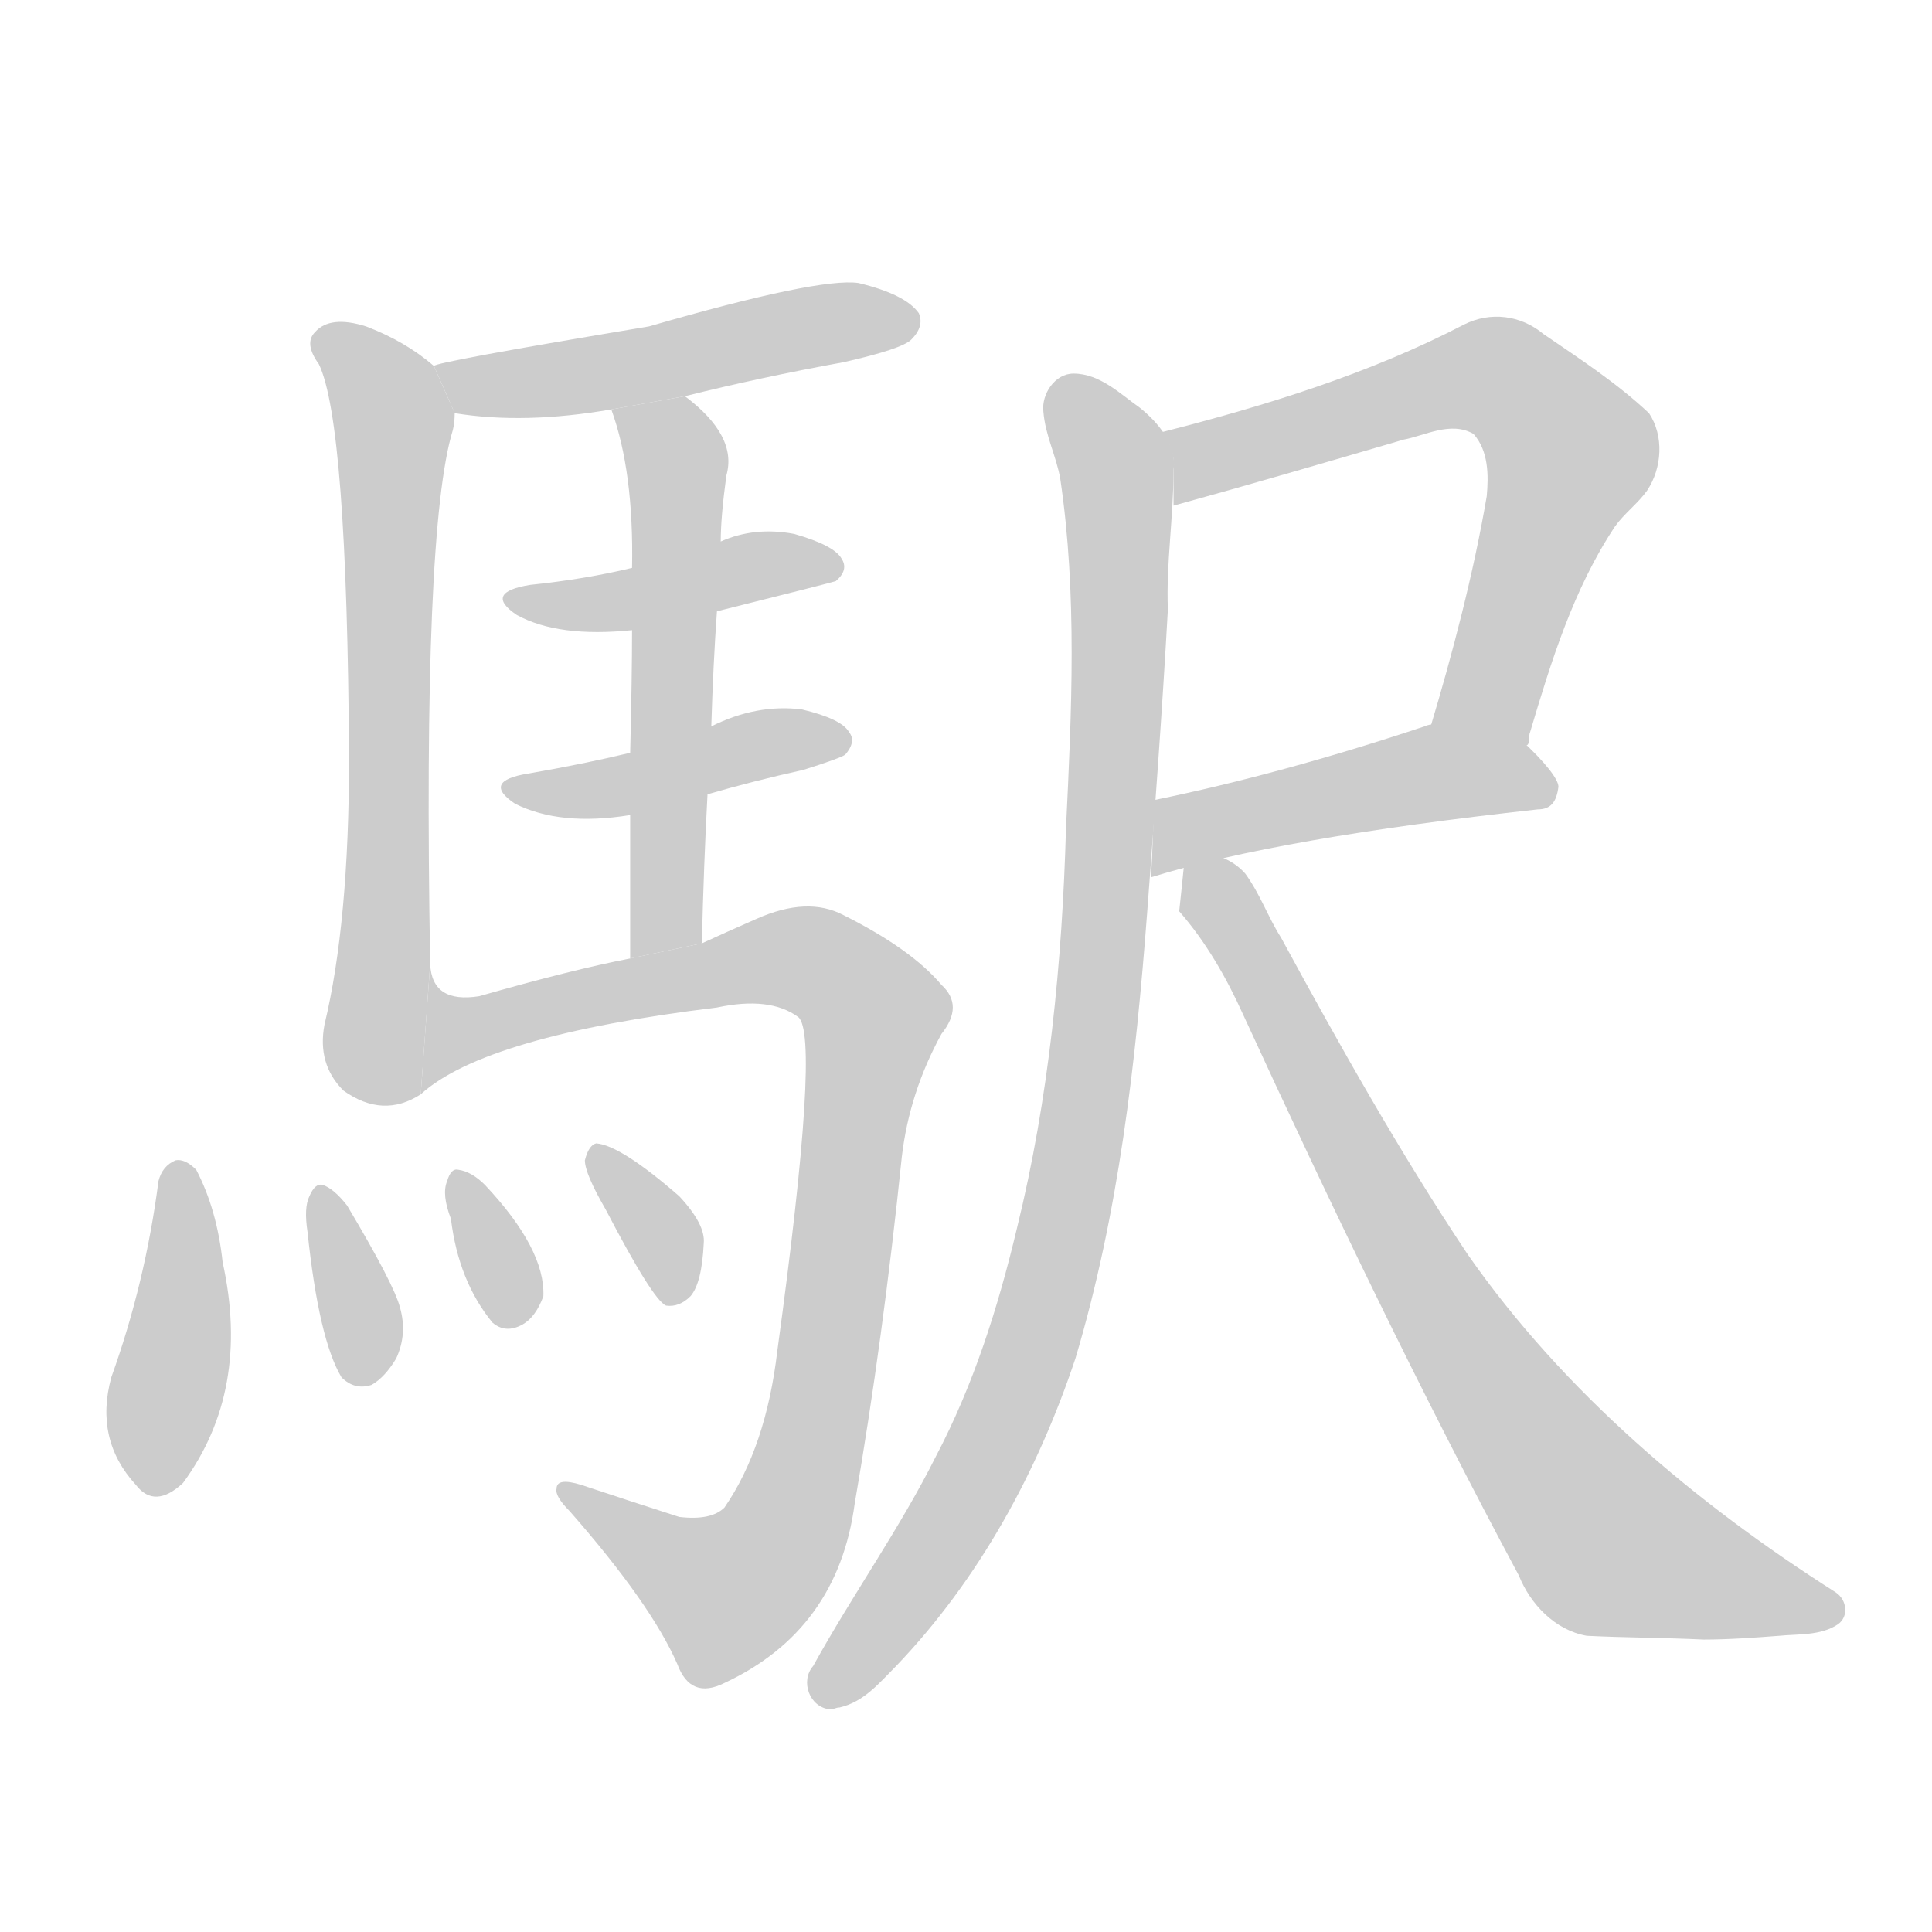
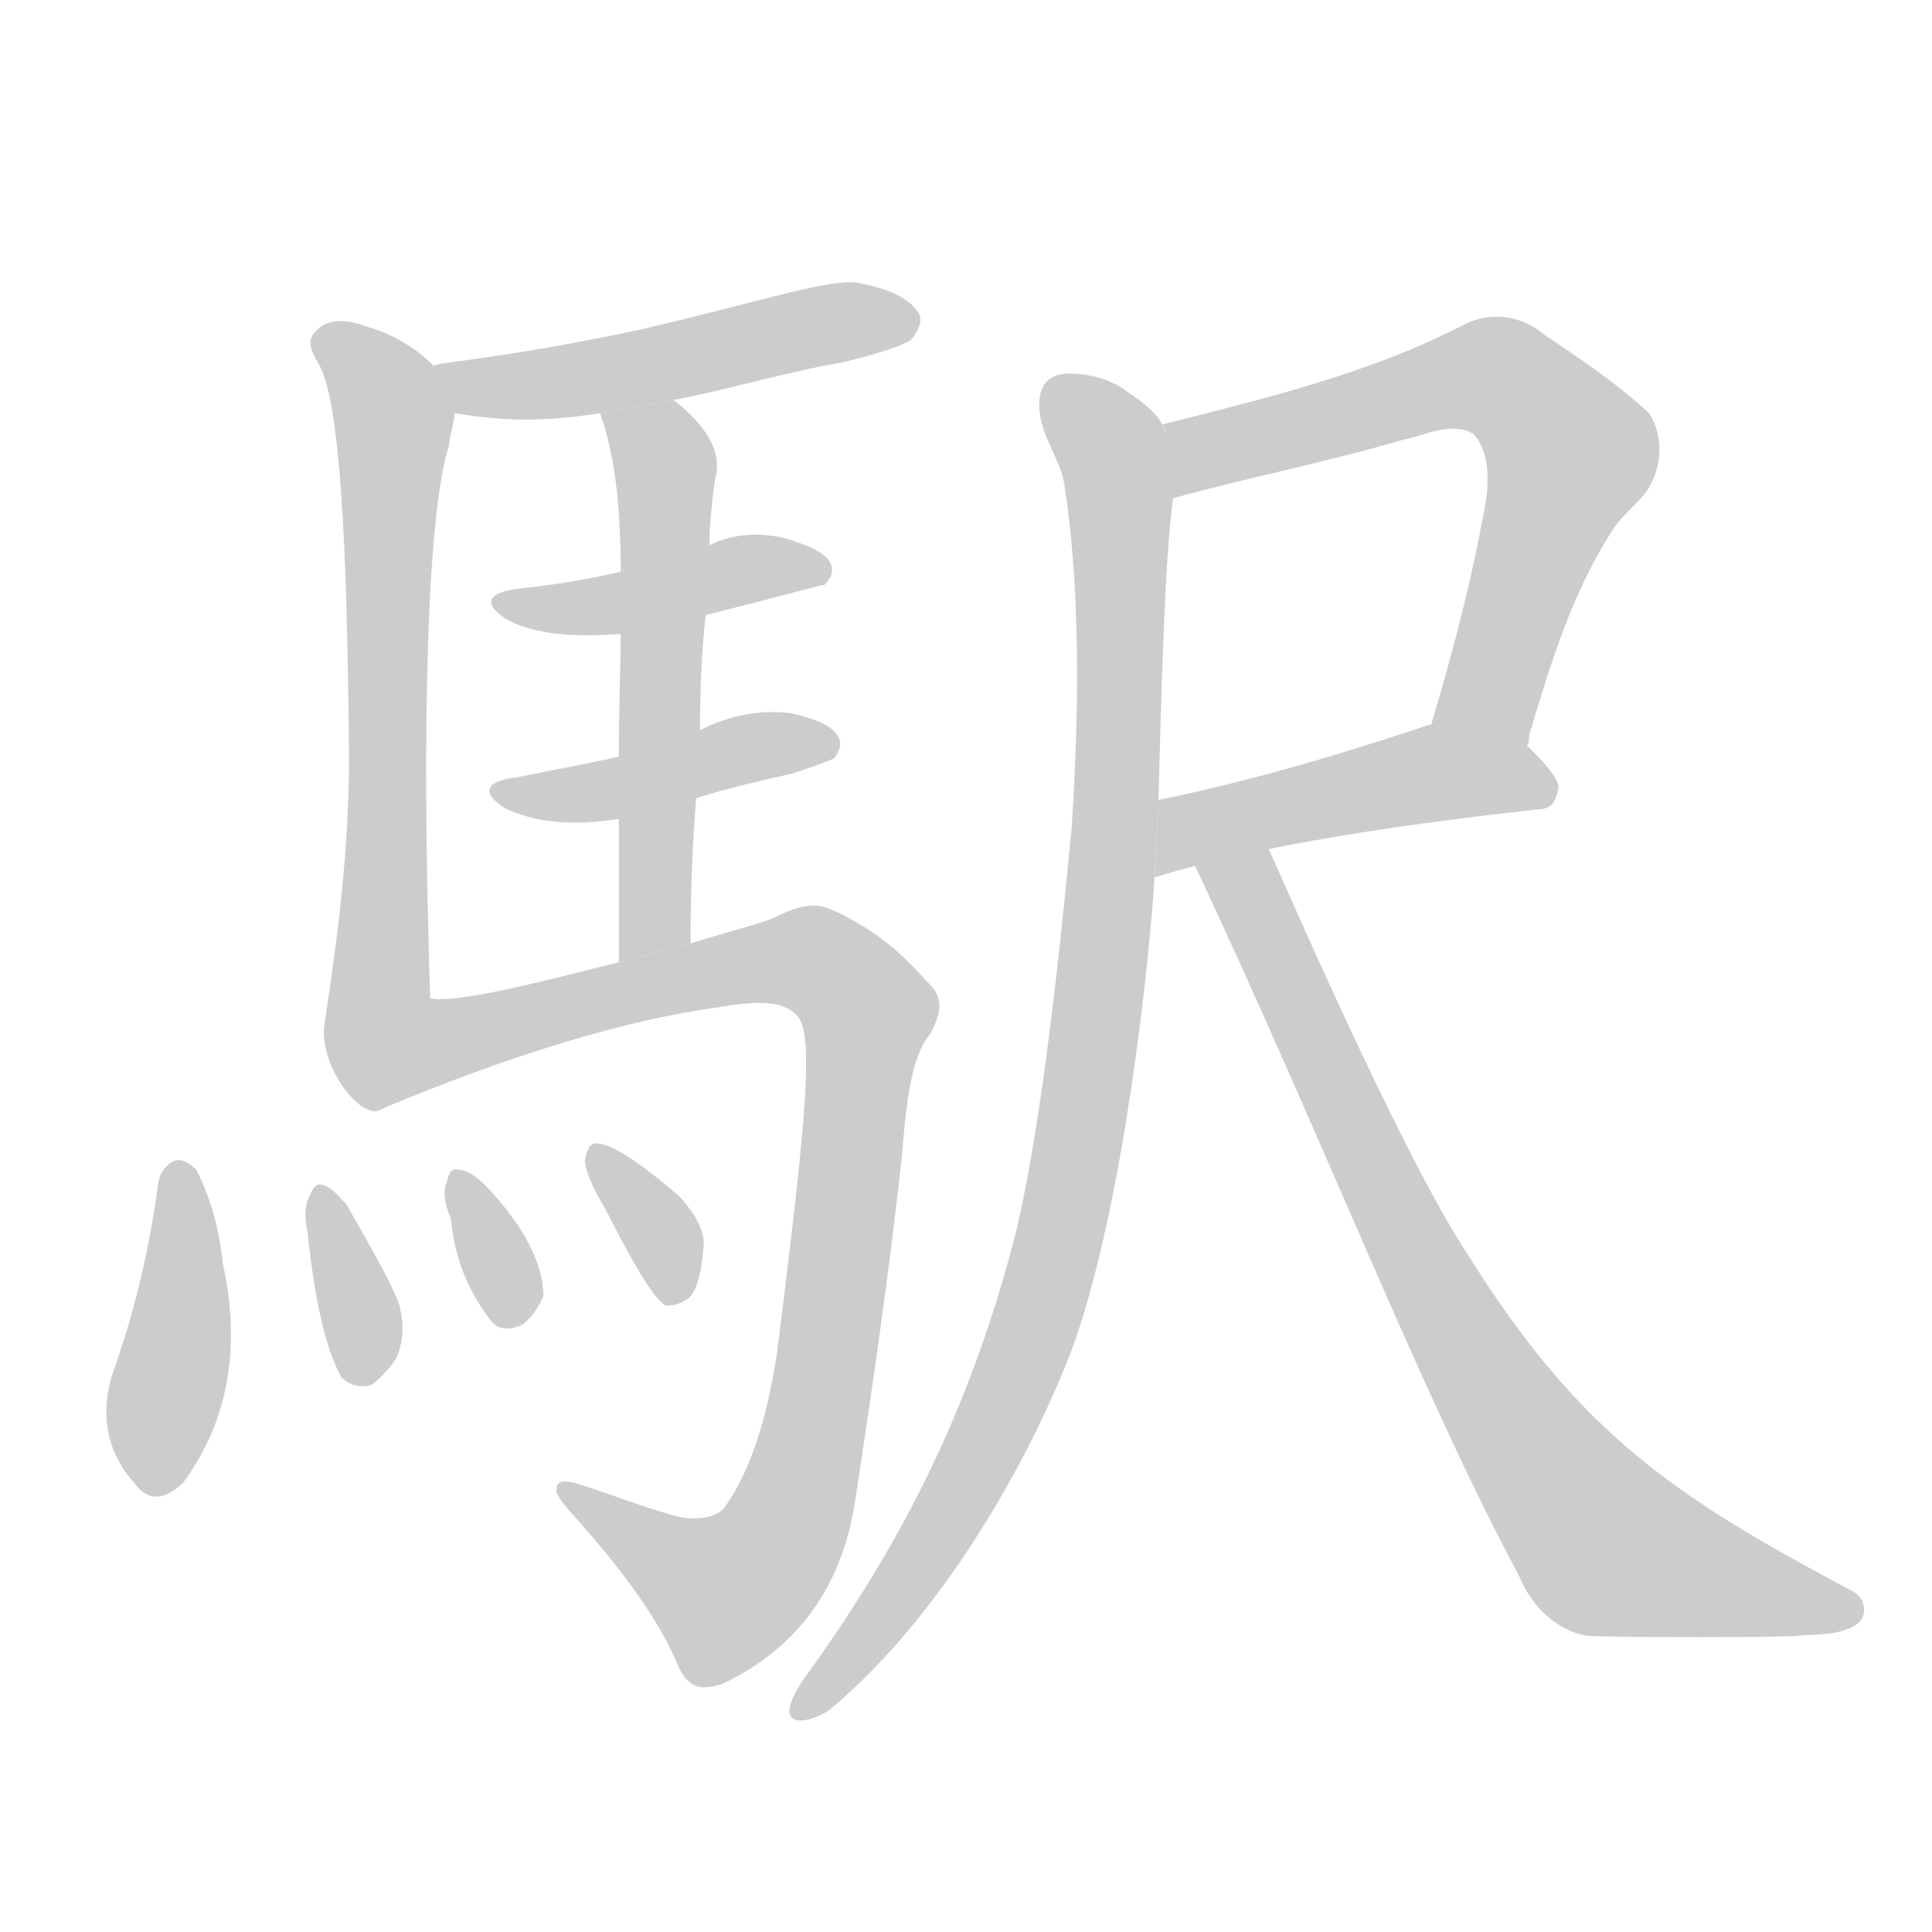
<svg xmlns="http://www.w3.org/2000/svg" xmlns:xlink="http://www.w3.org/1999/xlink" id="z39365" class="acjk" version="1.1" viewBox="0 0 1024 1024">
  <style>

@keyframes z39365k {
	from {
		stroke:#c00;
		stroke-dashoffset:3000;
	}
	75% {
		stroke:#c00;
		stroke-dashoffset:0;
	}
	to {
		stroke:#000;
	}
}
#z39365 path[clip-path] {
	animation:z39365k 1s linear both;
	stroke-dasharray:3000;
	stroke-width:128;
	stroke-linecap:round;
	fill:none;
}
#z39365 path[clip-path="url(#z39365c1)"] {animation-delay:1s;}
#z39365 path[clip-path="url(#z39365c2)"] {animation-delay:2s;}
#z39365 path[clip-path="url(#z39365c3)"] {animation-delay:3s;}
#z39365 path[clip-path="url(#z39365c4)"] {animation-delay:4s;}
#z39365 path[clip-path="url(#z39365c5)"] {animation-delay:5s;}
#z39365 path[clip-path="url(#z39365c6)"] {animation-delay:6s;}
#z39365 path[clip-path="url(#z39365c7)"] {animation-delay:7s;}
#z39365 path[clip-path="url(#z39365c8)"] {animation-delay:8s;}
#z39365 path[clip-path="url(#z39365c9)"] {animation-delay:9s;}
#z39365 path[clip-path="url(#z39365c10)"] {animation-delay:10s;}
#z39365 path[clip-path="url(#z39365c11)"] {animation-delay:11s;}
#z39365 path[clip-path="url(#z39365c12)"] {animation-delay:12s;}
#z39365 path[clip-path="url(#z39365c13)"] {animation-delay:13s;}
#z39365 path[clip-path="url(#z39365c14)"] {animation-delay:14s;}
#z39365 path {fill:#ccc;}

</style>
-   <path id="z39365d1" d="M230 194Q215 181 194 173Q175 167 167 176Q161 182 169 193Q184 224 185 402Q185 489 172 543Q168 564 182 578Q203 593 223 580L228 511Q224 280 240 228Q241 224 241 219L230 194 Z" />
-   <path id="z39365d2" d="M363 210Q403 200 447 192Q478 185 483 180Q490 173 487 166Q480 156 455 150Q434 147 344 173Q230 192 230 194L241 219Q278 225 324 217L363 210 Z" />
-   <path id="z39365d3" d="M377 385Q378 352 380 324L382 287Q382 274 385 252Q391 231 363 210L324 217Q336 250 335 301L335 334Q335 359 334 399L334 432Q334 466 334 508L372 500Q373 458 375 421L377 385 Z" />
-   <path id="z39365d4" d="M380 324Q440 309 443 308Q450 302 446 296Q442 289 421 283Q400 279 382 287L335 301Q310 307 281 310Q256 314 274 326Q296 338 335 334L380 324 Z" />
-   <path id="z39365d5" d="M375 421Q399 414 426 408Q445 402 448 400Q454 393 450 388Q446 381 425 376Q401 373 377 385L334 399Q309 405 280 410Q255 414 273 426Q297 438 334 432L375 421 Z" />
-   <path id="z39365d6" d="M223 580Q257 549 380 534Q408 528 423 539Q435 548 412 716Q406 767 384 799Q377 806 360 804Q332 795 308 787Q295 783 295 789Q294 793 302 801Q345 850 359 882Q366 901 384 892Q444 864 453 797Q468 710 478 613Q482 579 499 548Q511 533 499 522Q483 503 447 485Q428 475 401 487Q385 494 372 500L334 508Q303 514 254 528Q229 532 228 511L223 580 Z" />
+   <path id="z39365d1" d="M230 194C220 184 208 177 194 173C181 168 172 170 167 176C163 180 164 185 169 193C180 213 184 283 185 402C185 460 176 515 172 543C169 562 187 589 199 589C212 587 229 560 228 529C223 375 227 270 238 236C238 233 241 222 241 219C240 210 237 201 230 194 Z" />
+   <path id="z39365d2" d="M357 212C384 207 417 197 447 192C467 187 479 183 483 180C487 175 489 170 487 166C482 158 471 153 455 150C441 147 399 161 338 175C262 191 230 192 230 194L241 219C265 223 287 224 318 219 Z" />
+   <path id="z39365d3" d="M371 387C371 365 372 344 374 326L376 289C376 280 377 268 379 254C383 240 375 226 357 212L318 219C326 241 329 269 329 303L329 336C329 352 328 374 328 401L328 434L328 510L366 500C366 472 367 447 369 423 Z" />
+   <path id="z39365d4" d="M374 326C414 316 435 310 437 310C441 306 442 302 440 298C437 293 429 289 415 285C401 282 388 283 376 289L329 303C312 307 294 310 275 312C258 314 256 320 268 328C282 336 303 338 329 336 Z" />
+   <path id="z39365d5" d="M369 423C385 418 402 414 420 410C432 406 440 403 442 402C446 397 446 393 444 390C441 385 433 381 419 378C403 376 387 379 371 387L328 401C311 405 293 408 274 412C257 414 255 420 267 428C283 436 303 438 328 434 Z" />
+   <path id="z39365d6" d="M432 480C425 480 419 482 409 487C398 491 375 497 366 500L328 510C307 515 242 533 228 529C228 555 216 580 204 587C226 578 307 544 380 534C398 531 415 529 423 539C432 550 426 603 412 716C407 749 399 778 384 799C380 804 371 806 360 804C341 799 324 792 308 787C299 784 295 785 295 789C294 791 297 795 302 801C331 833 350 860 359 882C364 894 371 897 384 892C423 873 446 841 453 797C462 738 471 677 478 613C480 590 482 561 493 548C499 537 500 529 493 522C481 509 470 497 447 485C441 482 436 480 432 480 Z" />
  <path id="z39365d7" d="M84 626Q77 680 59 730Q50 763 72 787Q82 800 97 786Q133 737 118 669Q115 641 104 620Q98 614 93 615Q86 618 84 626 Z" />
-   <path id="z39365d8" d="M163 653Q169 710 181 730Q188 737 197 734Q204 730 210 720Q216 707 212 693Q209 681 184 639Q177 630 171 628Q167 627 164 634Q161 640 163 653 Z" />
-   <path id="z39365d9" d="M239 646Q243 679 261 701Q268 707 277 702Q284 698 288 687Q289 662 257 628Q250 621 243 620Q239 619 237 626Q234 633 239 646 Z" />
-   <path id="z39365d10" d="M321 641Q346 689 353 692Q360 693 366 687Q372 680 373 659Q374 649 360 634Q329 607 316 606Q312 607 310 615Q310 622 321 641 Z" />
-   <path id="z39365d11" d="M809 395C808 395 808 395 808 394C791 392 775 389 758 386C770 346 781 304 788 263C789 252 789 239 781 230C769 223 755 231 744 233C703 245 662 257 622 268C622 262 622 256 622 249C623 242 620 235 616 229C671 215 726 198 776 172C790 165 806 167 818 177C837 190 857 203 874 219C882 231 881 248 873 260C868 267 861 272 856 279C834 312 822 351 811 388C810 390 811 395 809 395 Z" />
-   <path id="z39365d12" d="M610 465C611 451 611 438 612 424C656 415 704 402 755 385C755 385 757 384 759 384L806 392C819 404 826 413 826 417C825 425 822 429 815 429C724 439 655 451 610 465 Z" />
-   <path id="z39365d13" d="M440 906C429 905 424 891 431 883C452 845 477 810 496 772C516 734 529 693 539 651C556 582 563 510 565 439C568 377 571 315 562 254C560 242 554 231 553 218C552 209 559 198 569 198C583 198 594 209 604 216C614 224 624 236 622 249C622 274 618 299 619 323C616 377 612 431 608 484C602 563 593 643 570 720C550 780 519 837 475 883C466 892 458 902 445 905C443 905 442 906 440 906 Z" />
-   <path id="z39365d14" d="M903 869C882 868 861 868 841 867C824 864 811 850 805 835C753 738 705 638 659 538C650 518 639 499 625 483C626 474 627 464 628 454C639 450 652 454 660 463C668 474 672 486 679 497C710 554 742 611 778 665C829 738 899 797 973 844C979 848 980 857 974 861C965 867 953 866 943 867C930 868 916 869 903 869 Z" />
+   <path id="z39365d8" d="M163 653C167 691 173 716 181 730C185 734 191 736 197 734C201 731 206 726 210 720C214 711 214 702 212 693C210 685 200 667 184 639C179 633 175 629 171 628C168 627 166 629 164 634C162 638 161 644 163 653 Z" />
+   <path id="z39365d9" d="M239 646C241 668 249 686 261 701C265 705 271 705 277 702C281 699 285 694 288 687C288 670 278 650 257 628C252 623 247 620 243 620C240 619 238 621 237 626C235 630 235 637 239 646 Z" />
+   <path id="z39365d10" d="M321 641C337 673 348 690 353 692C357 692 362 691 366 687C370 682 372 673 373 659C373 652 369 644 360 634C339 616 324 606 316 606C313 606 311 609 310 615C310 619 313 628 321 641 Z" />
+   <path id="z39365d11" d="M809 395C808 395 808 395 808 394C791 392 775 389 758 386C770 346 781 304 788 263C789 252 789 239 781 230C769 223 755 231 744 233C703 245 662 253 622 264C622 264 620 231 616 225C671 211 726 198 776 172C790 165 806 167 818 177C837 190 857 203 874 219C882 231 881 248 873 260C868 267 861 272 856 279C834 312 822 351 811 388C810 390 811 395 809 395 Z" />
+   <path id="z39365d12" d="M612 465L614 424C658 415 704 402 755 385C755 385 757 384 759 384L806 392C819 404 826 413 826 417C825 425 822 429 815 429C724 439 657 451 612 465 Z" />
+   <path id="z39365d13" d="M440 906C431 913 402 921 431 883C478 817 515 746 539 651C555 582 565 468 568 439C570 406 575 326 564 256C562 244 552 231 551 218C550 209 552 198 567 198C575 198 588 200 598 208C601 210 613 218 616 225C621 237 623 254 622 263C617 293 615 390 614 424L612 464C609 512 596 634 570 710C554 755 508 849 440 906 Z" />
+   <path id="z39365d14" d="M672 449C658 452 645 455 633 458C702 605 753 738 805 835C811 850 824 864 841 867C861 868 940 868 953 867C963 866 975 867 984 861C990 857 989 848 983 844C889 794 838 761 778 665C742 611 675 455 672 449 Z" />
  <defs>
    <clipPath id="z39365c1">
      <use xlink:href="#z39365d1" />
    </clipPath>
    <clipPath id="z39365c2">
      <use xlink:href="#z39365d2" />
    </clipPath>
    <clipPath id="z39365c3">
      <use xlink:href="#z39365d3" />
    </clipPath>
    <clipPath id="z39365c4">
      <use xlink:href="#z39365d4" />
    </clipPath>
    <clipPath id="z39365c5">
      <use xlink:href="#z39365d5" />
    </clipPath>
    <clipPath id="z39365c6">
      <use xlink:href="#z39365d6" />
    </clipPath>
    <clipPath id="z39365c7">
      <use xlink:href="#z39365d7" />
    </clipPath>
    <clipPath id="z39365c8">
      <use xlink:href="#z39365d8" />
    </clipPath>
    <clipPath id="z39365c9">
      <use xlink:href="#z39365d9" />
    </clipPath>
    <clipPath id="z39365c10">
      <use xlink:href="#z39365d10" />
    </clipPath>
    <clipPath id="z39365c11">
      <use xlink:href="#z39365d11" />
    </clipPath>
    <clipPath id="z39365c12">
      <use xlink:href="#z39365d12" />
    </clipPath>
    <clipPath id="z39365c13">
      <use xlink:href="#z39365d13" />
    </clipPath>
    <clipPath id="z39365c14">
      <use xlink:href="#z39365d14" />
    </clipPath>
  </defs>
  <path pathLength="2999" clip-path="url(#z39365c1)" d="M171 179L209 236L198 583" />
-   <path pathLength="2999" clip-path="url(#z39365c2)" d="M238 196L483 173" />
-   <path pathLength="2999" clip-path="url(#z39365c3)" d="M333 222L359 251L348 504" />
-   <path pathLength="2999" clip-path="url(#z39365c4)" d="M274 317L441 301" />
-   <path pathLength="2999" clip-path="url(#z39365c5)" d="M274 418L445 392" />
-   <path pathLength="2999" clip-path="url(#z39365c6)" d="M227 569L243 537L401 509L464 535L415 814L371 849L302 792" />
+   <path pathLength="2999" clip-path="url(#z39365c2)" d="M248 196L483 173" />
+   <path pathLength="2999" clip-path="url(#z39365c3)" d="M327 224L353 253L342 506" />
+   <path pathLength="2999" clip-path="url(#z39365c4)" d="M268 319L435 303" />
+   <path pathLength="2999" clip-path="url(#z39365c5)" d="M268 420L439 394" />
+   <path pathLength="2999" clip-path="url(#z39365c6)" d="M218 576L263 537L401 509L464 535L415 814L371 849L302 792" />
  <path pathLength="2999" clip-path="url(#z39365c7)" d="M95 619L75 786" />
  <path pathLength="2999" clip-path="url(#z39365c8)" d="M171 639L194 730" />
  <path pathLength="2999" clip-path="url(#z39365c9)" d="M243 626L275 697" />
  <path pathLength="2999" clip-path="url(#z39365c10)" d="M318 615L361 685" />
  <path pathLength="2999" clip-path="url(#z39365c11)" d="M628 259L773 200L821 221L830 262L776 388" />
  <path pathLength="2999" clip-path="url(#z39365c12)" d="M616 457L643 436L819 410" />
  <path pathLength="2999" clip-path="url(#z39365c13)" d="M564 204L593 264L569 624L519 780L432 896" />
-   <path pathLength="2999" clip-path="url(#z39365c14)" d="M635 460L845 810L973 851" />
+   <path pathLength="2999" clip-path="url(#z39365c14)" d="M653 460L845 810L983 851" />
</svg>
